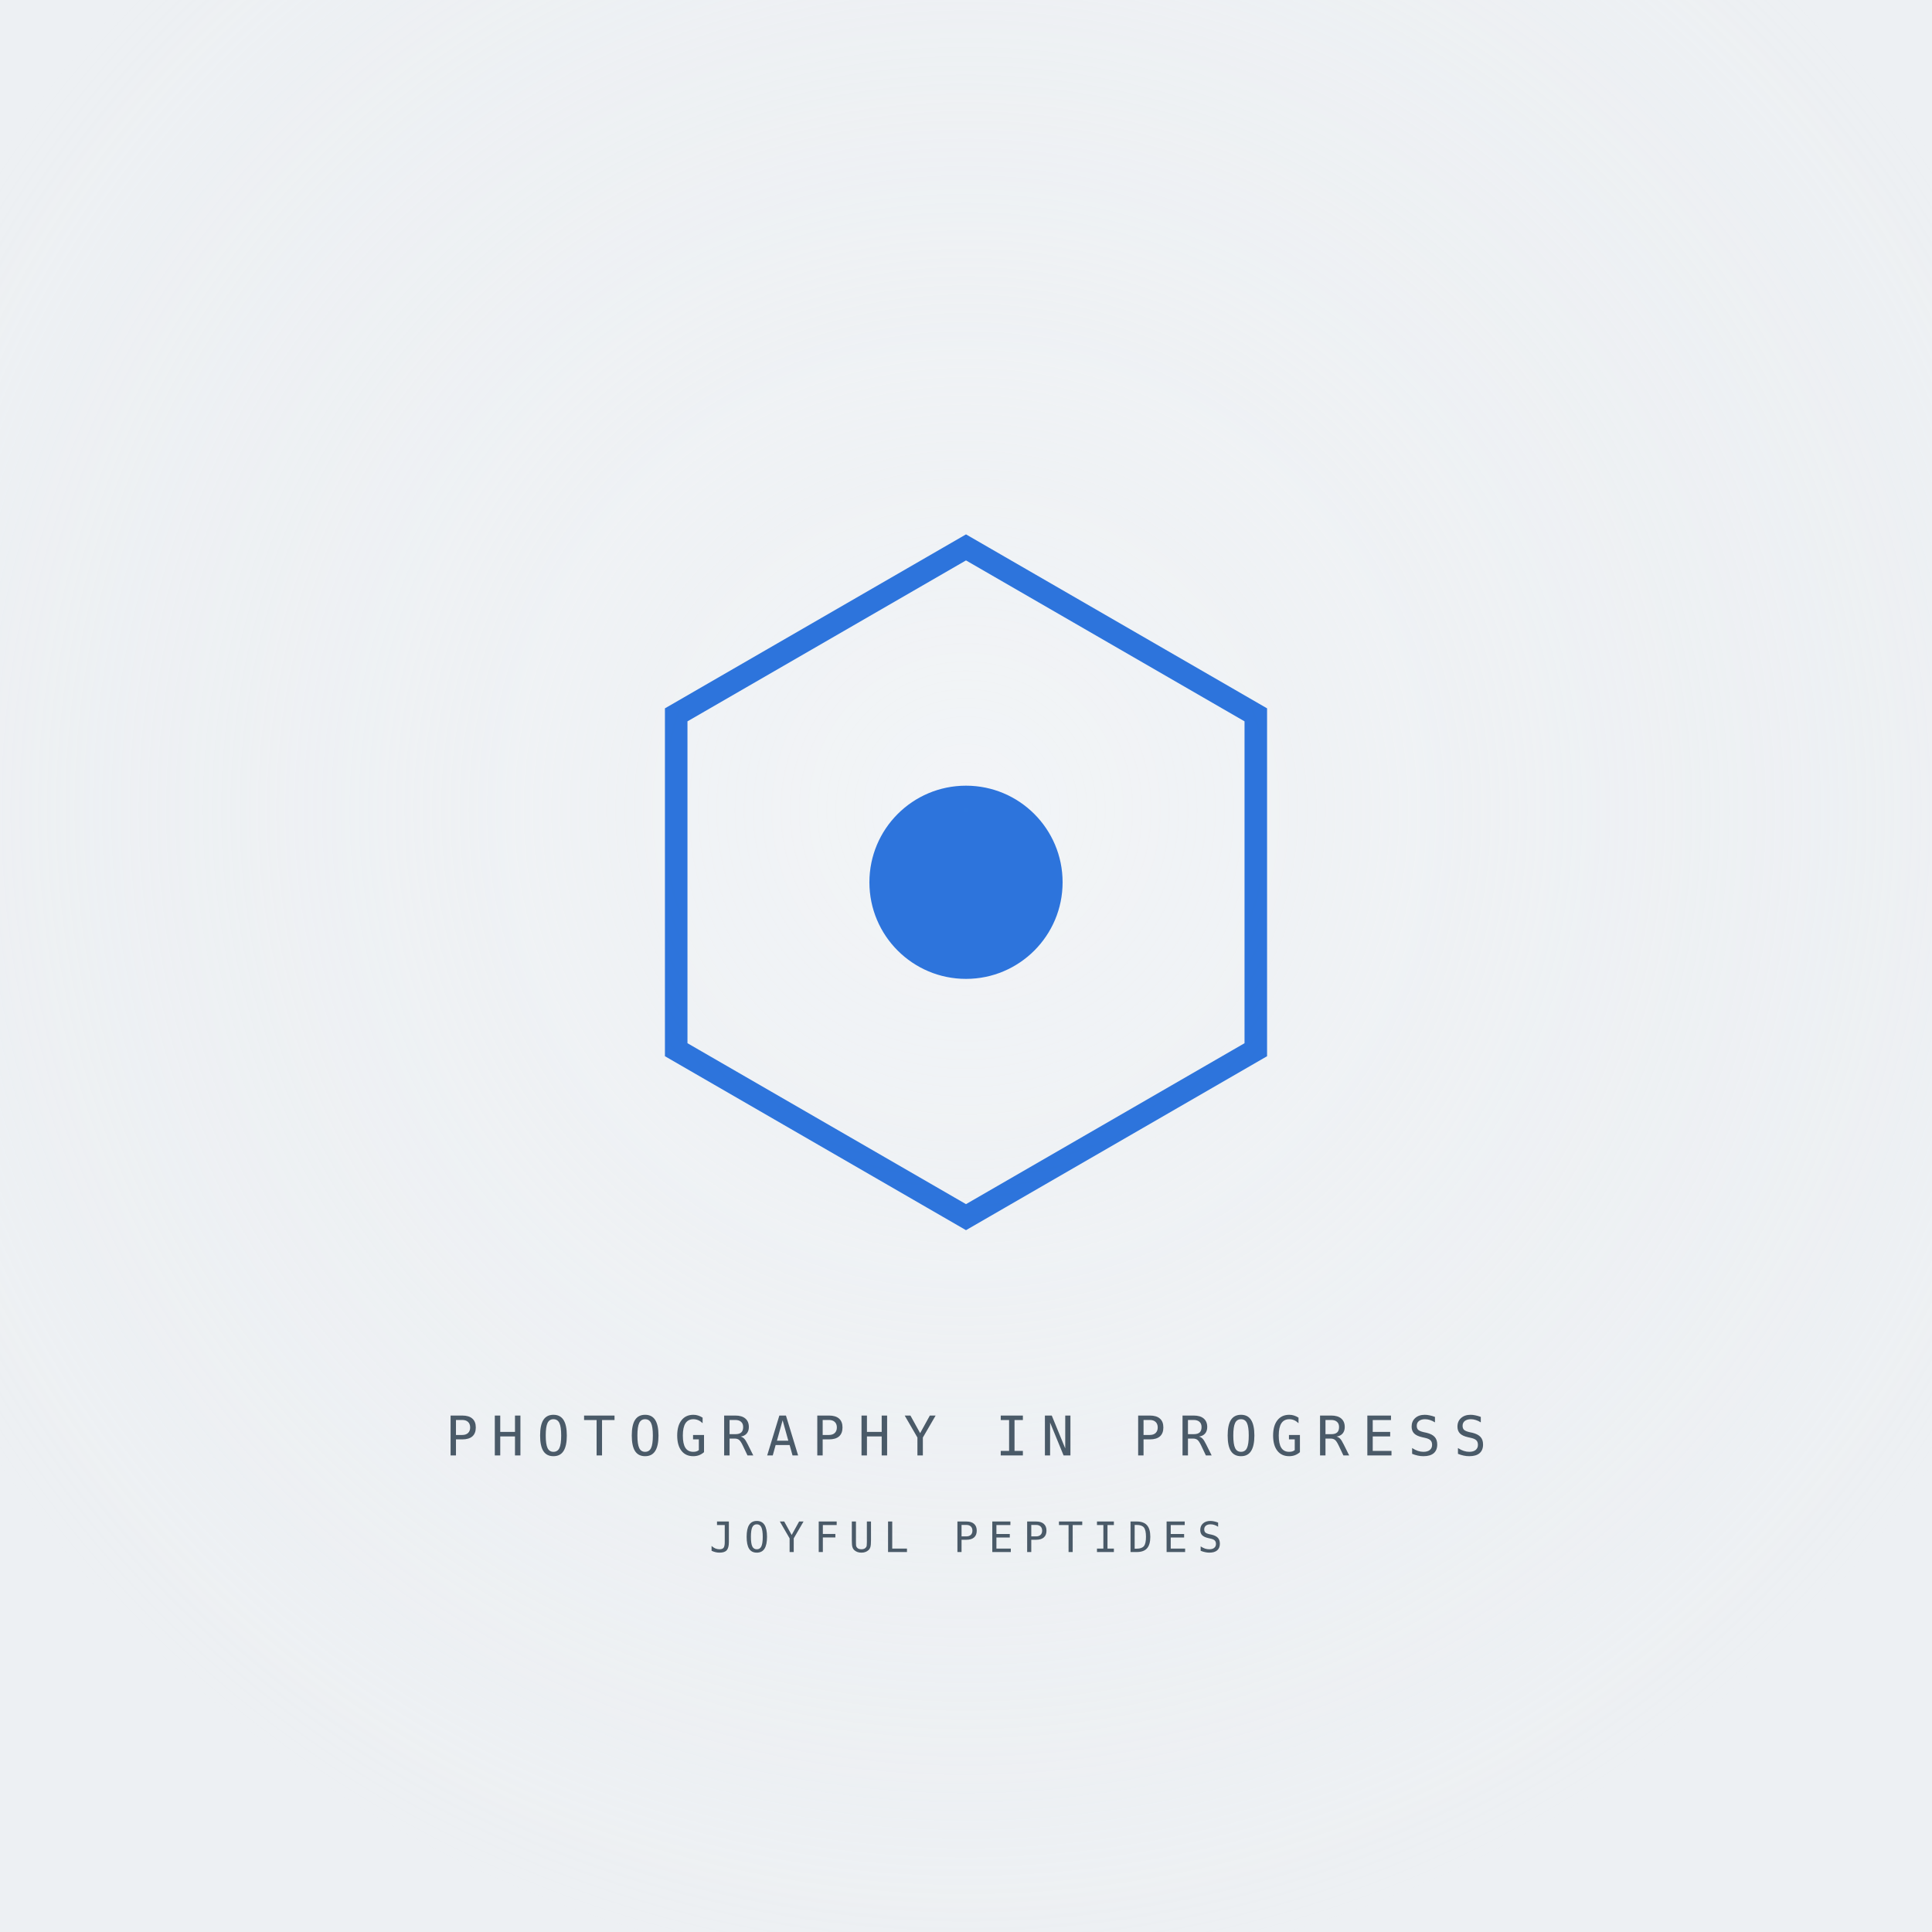
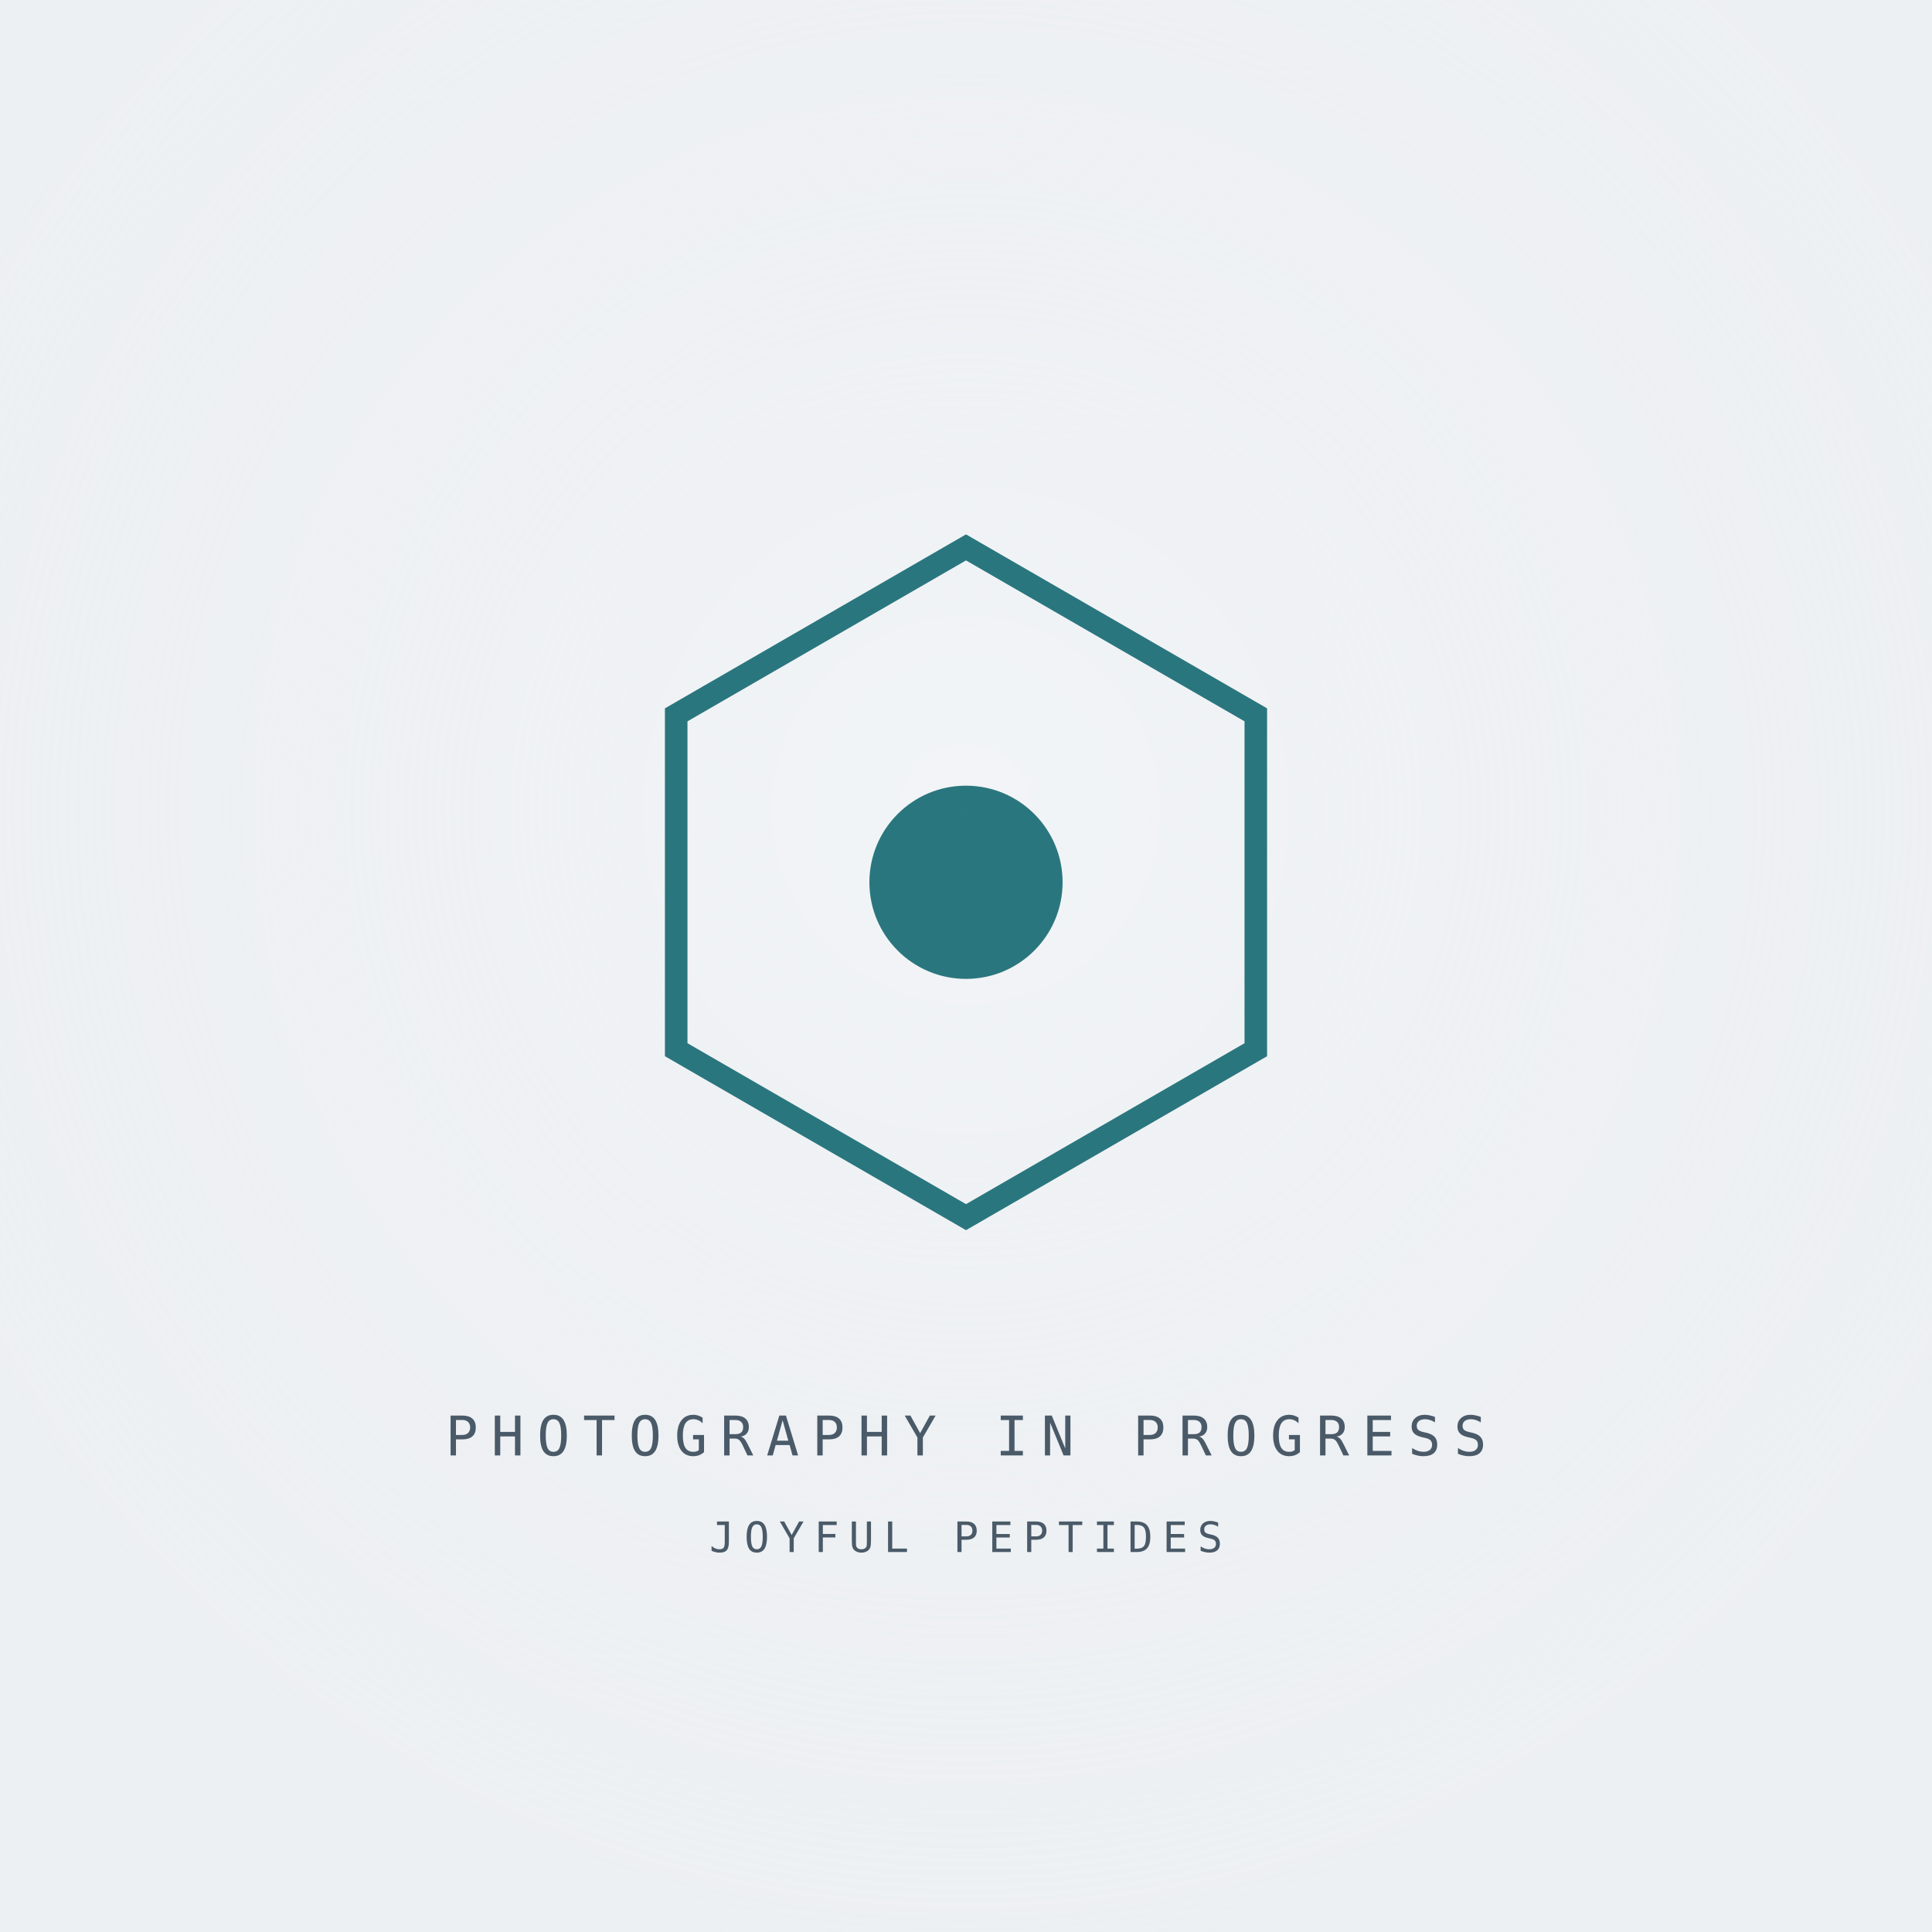
<svg xmlns="http://www.w3.org/2000/svg" viewBox="0 0 600 600">
  <rect width="600" height="600" fill="#EDF0F3" />
  <rect width="600" height="600" fill="url(#g)" opacity="0.5" />
  <defs>
    <radialGradient id="g" cx="0.5" cy="0.42" r="0.6">
      <stop offset="0" stop-color="#F7F9FB" />
      <stop offset="1" stop-color="#EDF0F3" stop-opacity="0" />
    </radialGradient>
  </defs>
-   <path d="M300 170 L390 222 L390 326 L300 378 L210 326 L210 222 Z" fill="none" stroke="#0B5ED7" stroke-width="7" opacity="0.85" />
-   <circle cx="300" cy="274" r="30" fill="#0B5ED7" opacity="0.85" />
+   <path d="M300 170 L390 222 L390 326 L300 378 L210 326 L210 222 Z" fill="none" stroke="#076069" stroke-width="7" opacity="0.85" />
+   <circle cx="300" cy="274" r="30" fill="#076069" opacity="0.85" />
  <text x="300" y="452" text-anchor="middle" font-family="JetBrains Mono, SFMono-Regular, Menlo, monospace" font-size="17" letter-spacing="4" fill="#4A5A68">PHOTOGRAPHY IN PROGRESS</text>
  <text x="300" y="482" text-anchor="middle" font-family="JetBrains Mono, SFMono-Regular, Menlo, monospace" font-size="13" letter-spacing="3" fill="#4A5A68">JOYFUL PEPTIDES</text>
</svg>
